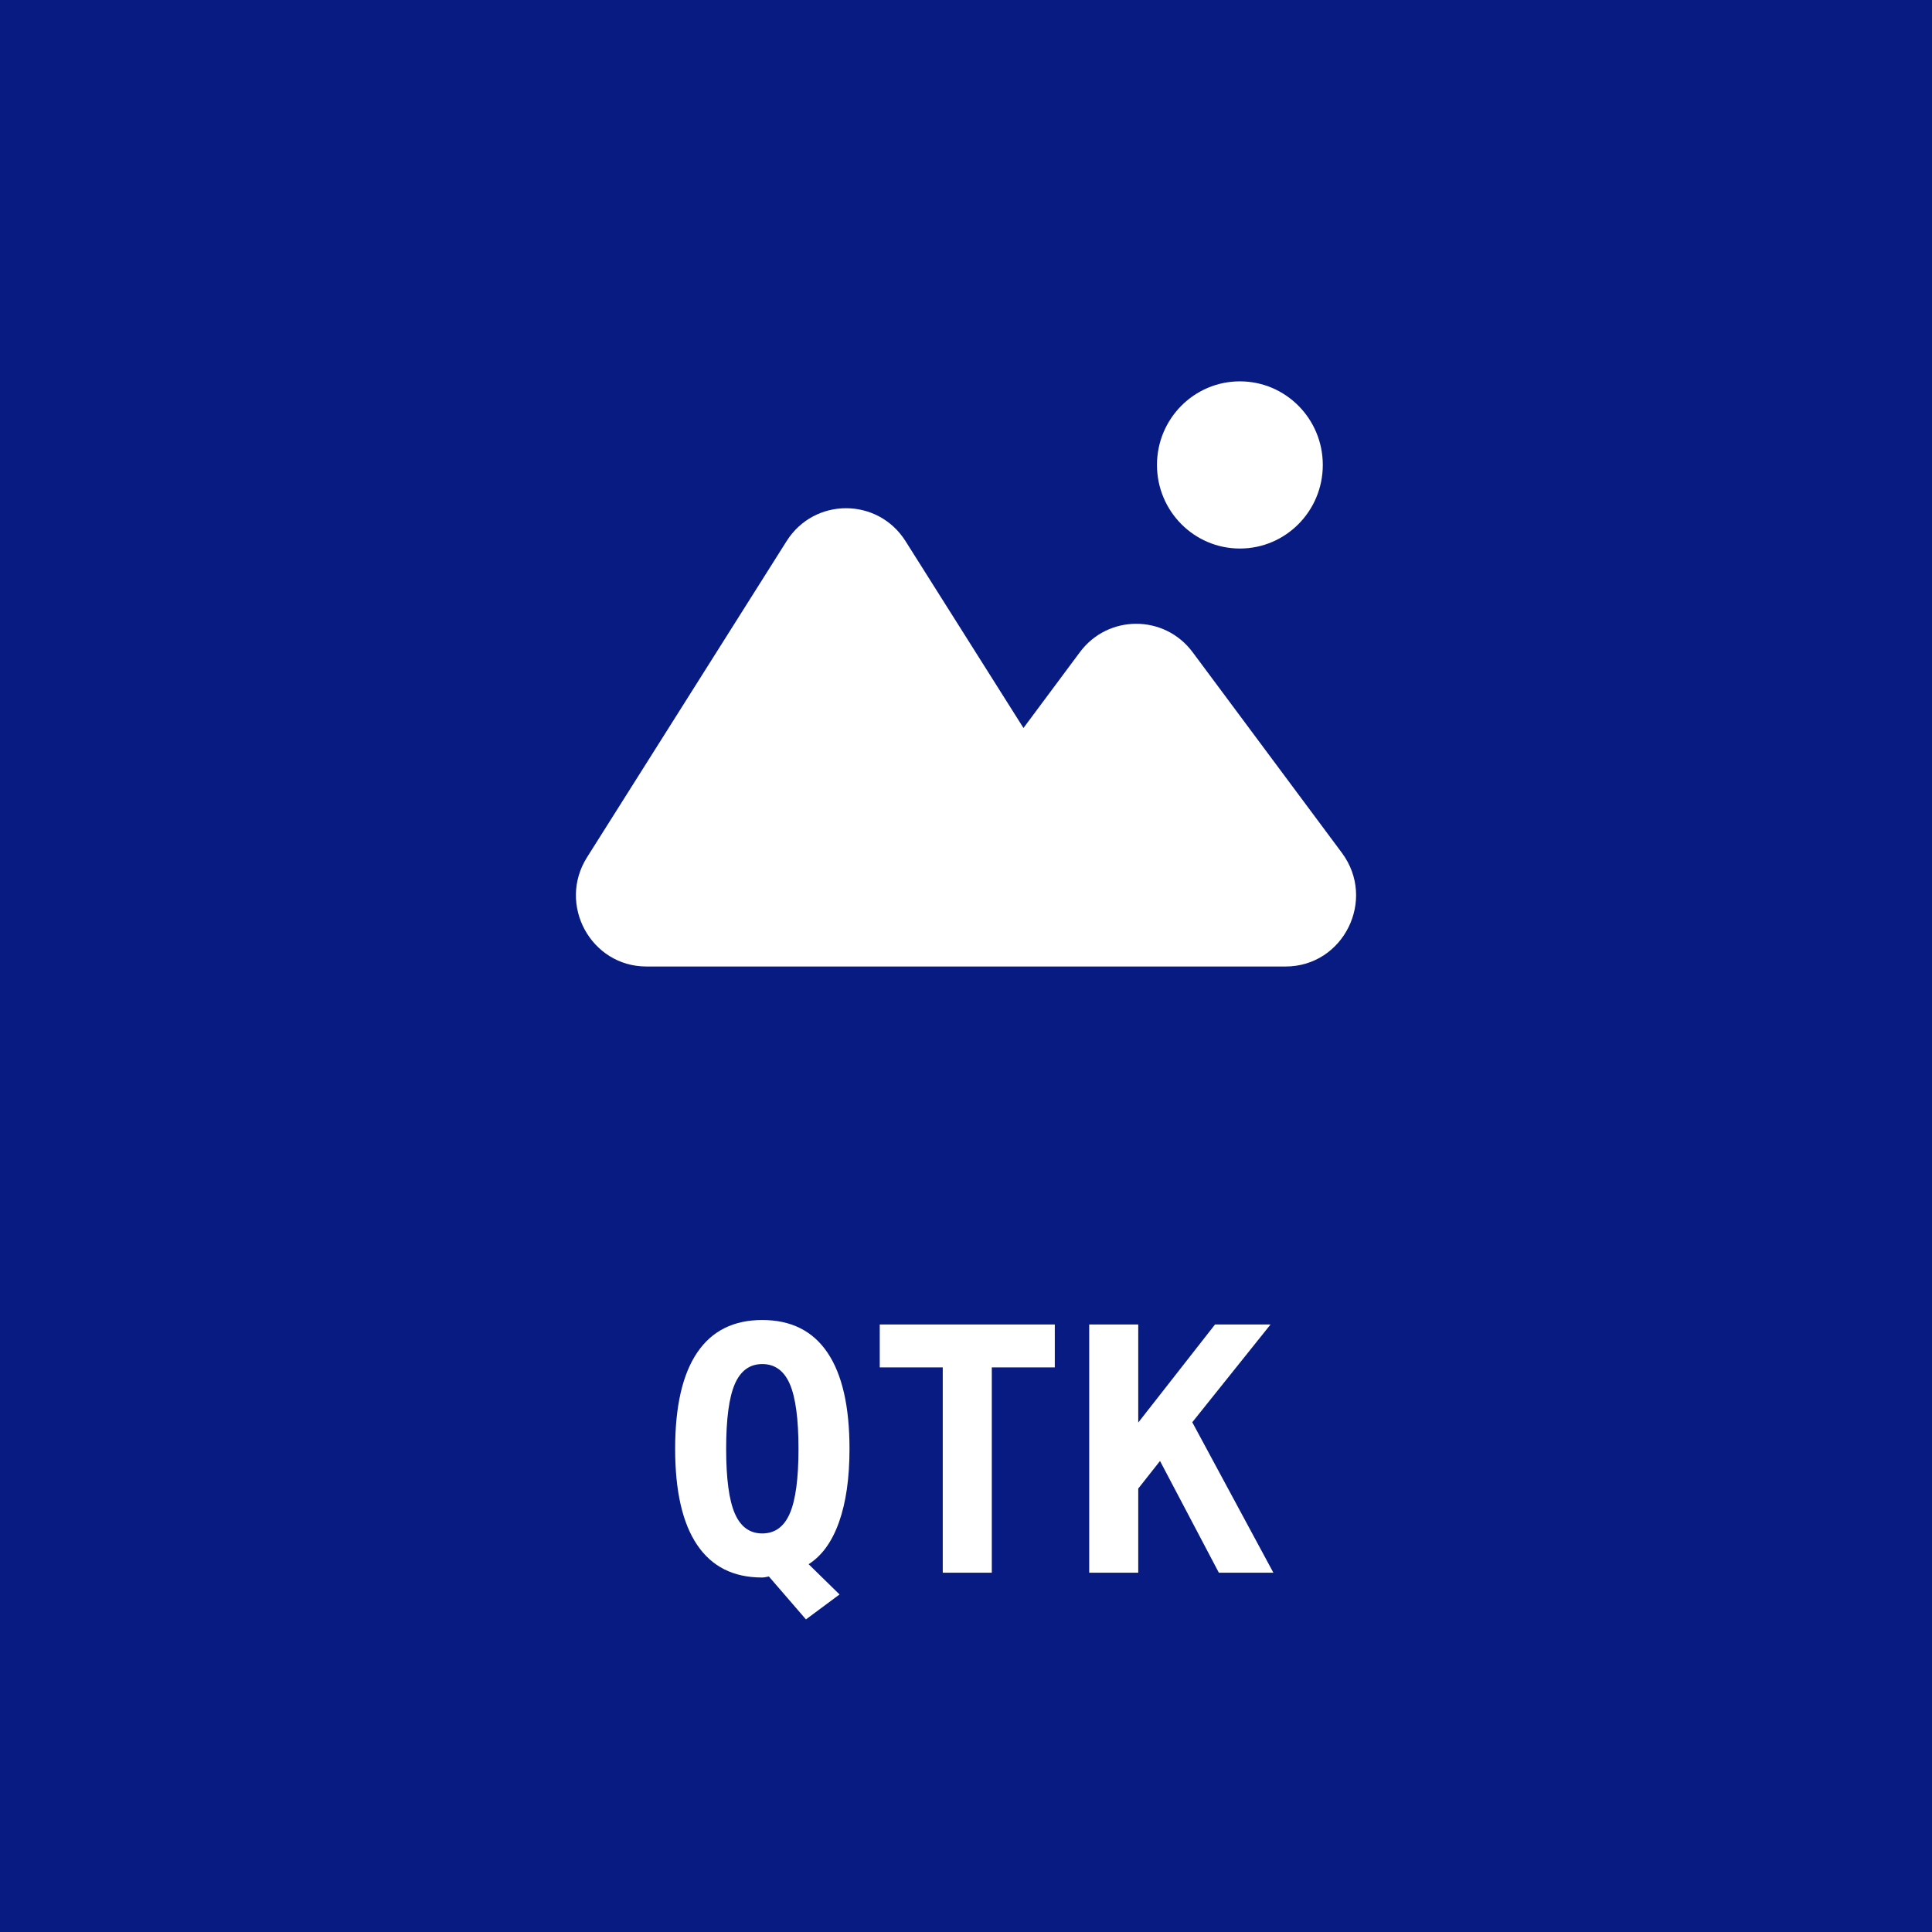
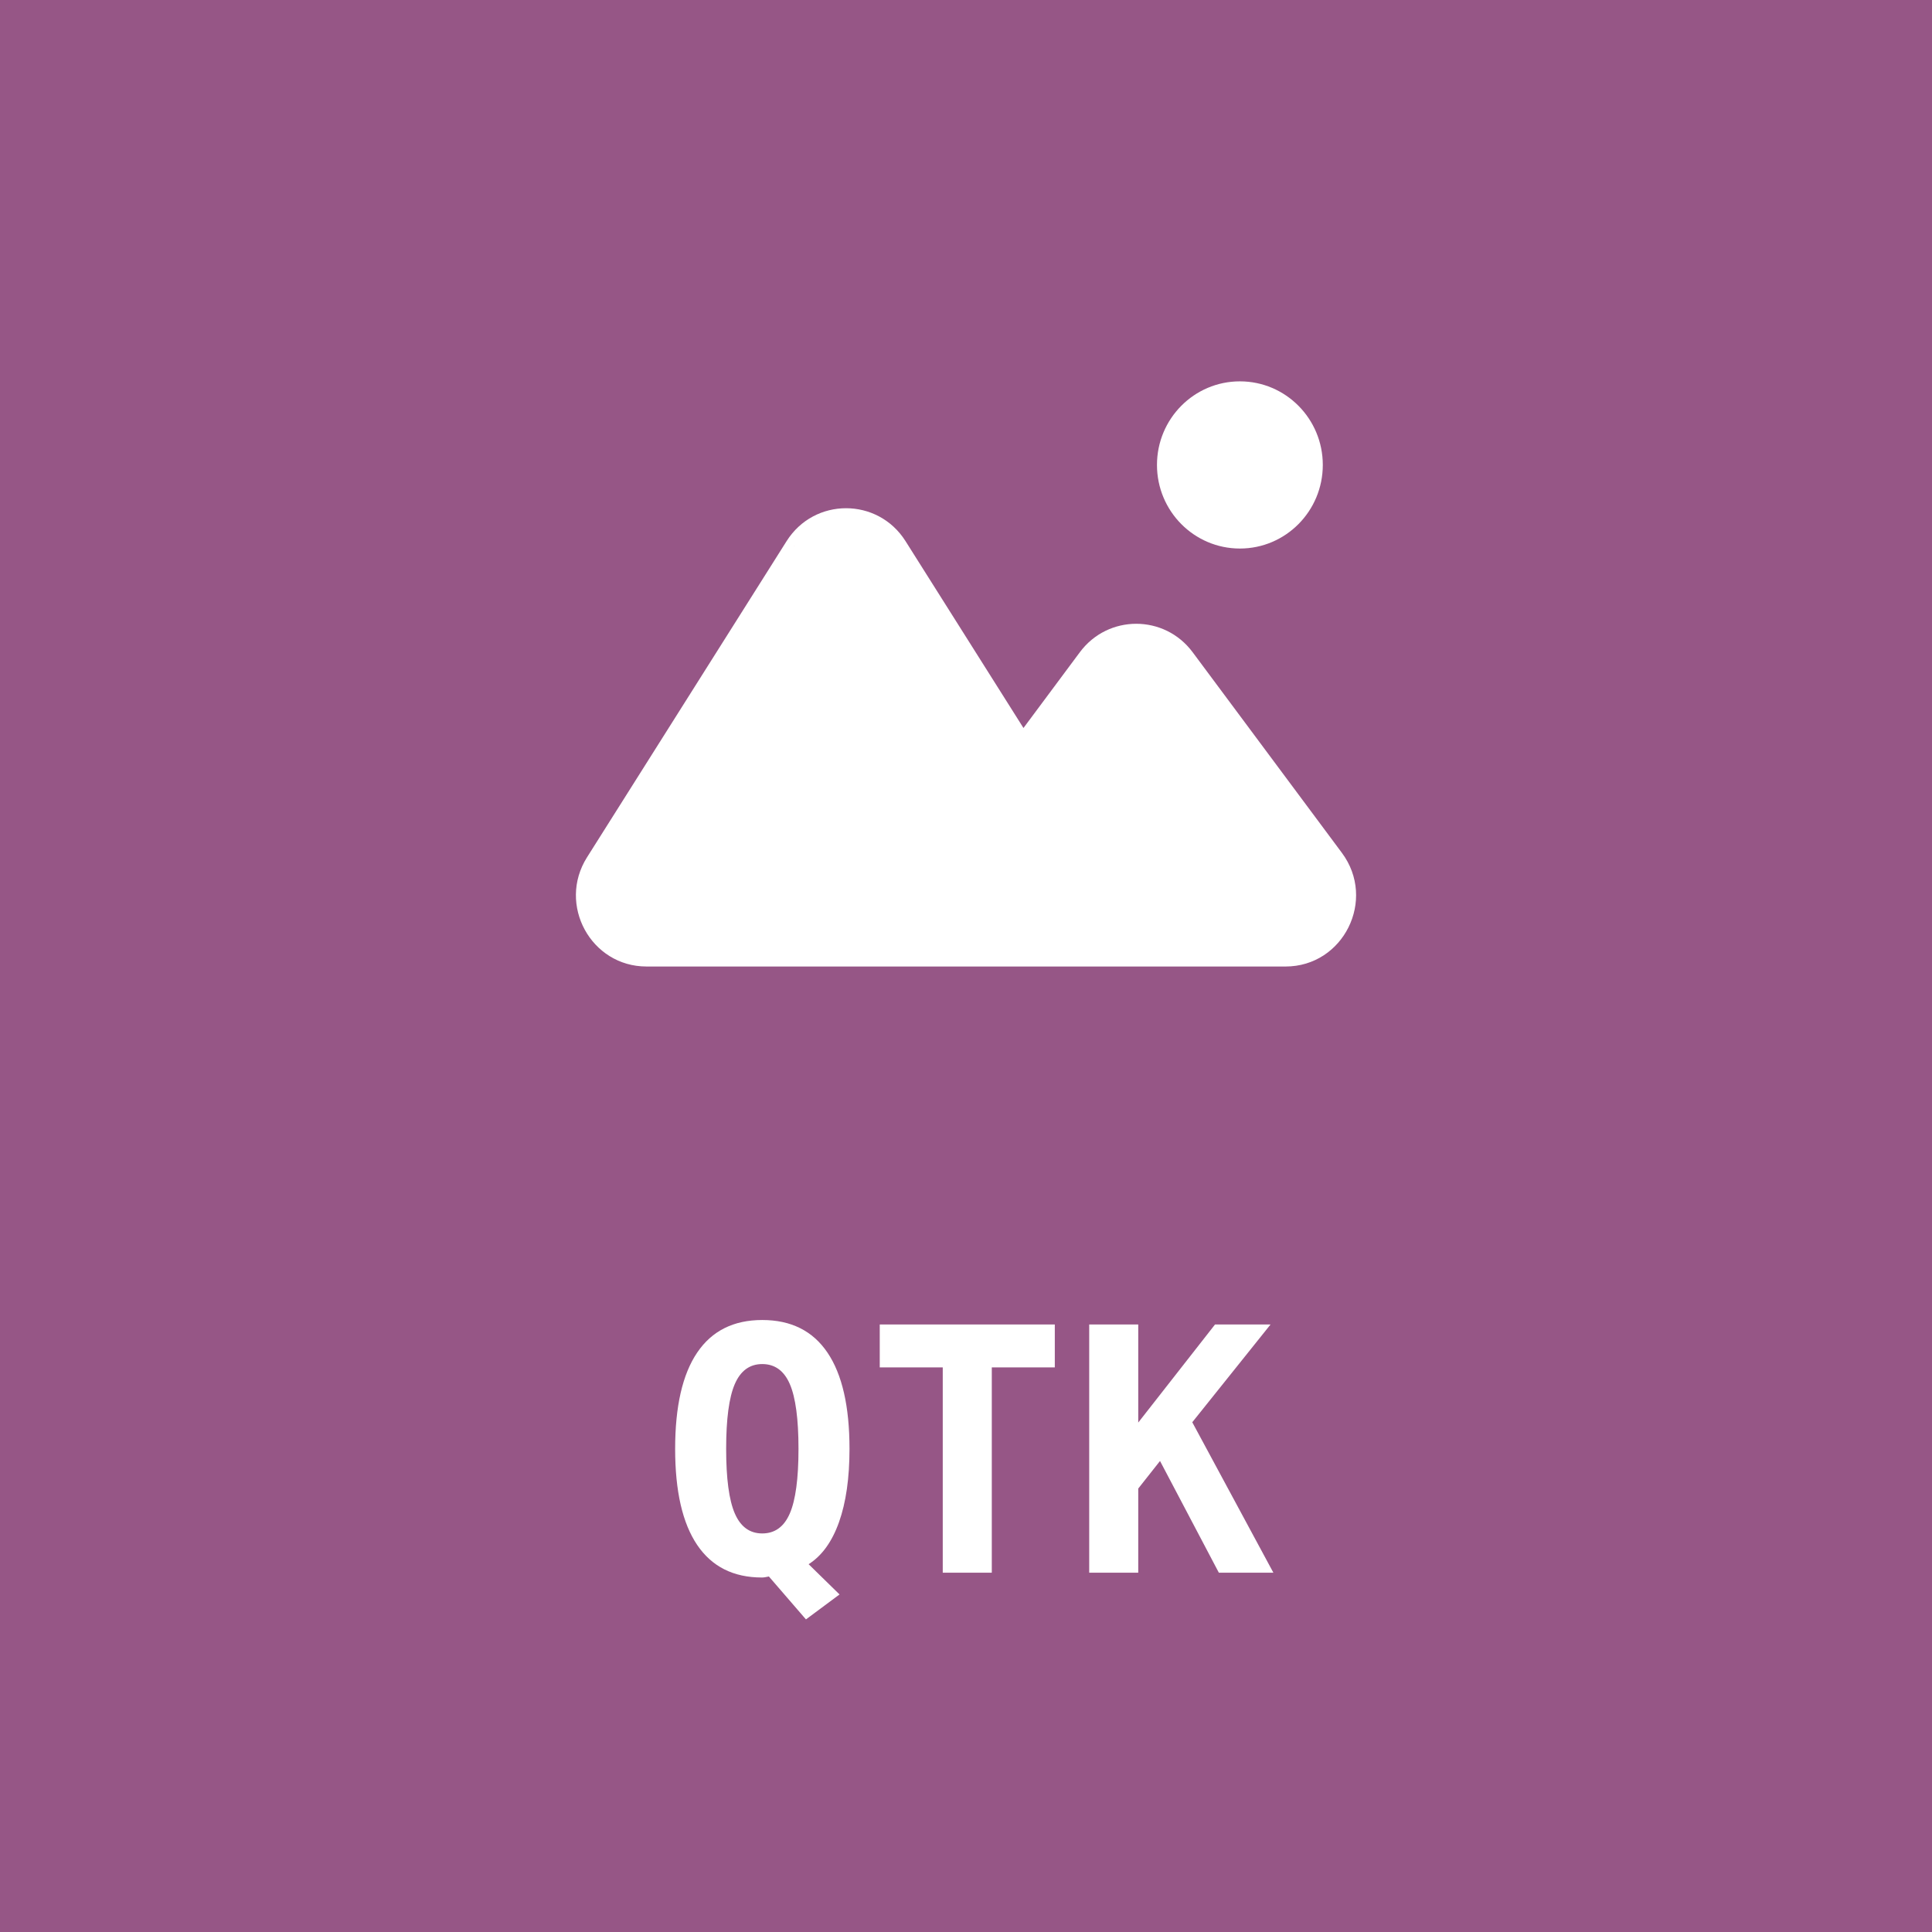
<svg xmlns="http://www.w3.org/2000/svg" width="4e3" height="4e3" version="1.1" viewBox="0 0 1058.3 1058.3">
  <g transform="matrix(1.1128 0 0 1.1128 -59.706 -59.706)">
-     <rect x="53.654" y="53.654" width="951.03" height="951.03" rx="0" ry="0" fill="#081b83" stroke="#081b83" stroke-linecap="round" stroke-linejoin="round" stroke-miterlimit="0" stroke-width="107.31" style="paint-order:stroke fill markers" />
+     <rect x="53.654" y="53.654" width="951.03" height="951.03" rx="0" ry="0" fill="#965686" stroke="#965686" stroke-linecap="round" stroke-linejoin="round" stroke-miterlimit="0" stroke-width="107.31" style="paint-order:stroke fill markers" />
    <text x="378.461" y="827.802" fill="#000000" font-family="sans-serif" font-size="167.57px" stroke-width=".265" style="line-height:1.25" xml:space="preserve">
      <tspan x="378.461" y="827.802" fill="#ffffff" font-family="'DejaVu Sans Mono'" font-size="167.57px" font-weight="bold" stroke-width=".265">QTK</tspan>
    </text>
    <g transform="matrix(.96012 0 0 .96012 185.08 -320.77)" fill="#fff" stroke-width="21.341">
      <ellipse cx="498.8" cy="628.35" rx="42.509" ry="42.857" />
      <path d="m369.15 874.78h-174.59c-20.131 0-32.326-22.402-21.521-39.521l102.32-162.1c10.025-15.879 33.016-15.879 43.034 0l68.732 108.88 38.134-51.259c10.202-13.715 30.606-13.715 40.809 0l76.516 102.86c12.604 16.952 0.803 41.143-20.404 41.143h-122.98z" clip-rule="evenodd" fill-rule="evenodd" />
      <path d="m173.04 835.26 8.965 5.75zm102.32-162.1 8.965 5.75zm43.034 0 8.973-5.75zm68.732 108.88-8.965 5.75c1.848 2.964 5.061 4.819 8.555 4.957 3.454 0.162 6.828-1.466 8.909-4.276zm38.134-51.259-8.507-6.431zm40.809 0 8.499-6.431zm76.516 102.86 8.499-6.431zm-348.02 51.857h174.59v-21.428h-174.59zm-30.486-55.987c-15.303 24.251 2.008 55.987 30.486 55.987v-21.428c-11.745 0-18.854-13.068-12.556-23.053zm102.32-162.1-102.32 162.1 17.93 11.505 102.32-162.1zm60.972 0c-14.203-22.495-46.769-22.495-60.972 0l17.93 11.504c5.864-9.262 19.264-9.262 25.104 0zm68.724 108.88-68.724-108.88-17.938 11.504 68.732 108.88zm20.661-51.935-38.134 51.259 17.006 12.857 38.134-51.259zm57.815 0c-14.452-19.429-43.363-19.429-57.815 0l17.006 12.857c5.945-8.002 17.85-8.002 23.802 0zm76.516 102.86-76.516-102.86-17.006 12.857 76.516 102.86zm-28.903 58.286c29.771 0 46.769-34.271 28.903-58.286l-17.006 12.857c7.391 9.89 0 24-11.897 24zm-122.98 0h122.98v-21.428h-122.98zm-30.052 0h30.052v-21.428h-30.052z" />
    </g>
  </g>
</svg>
